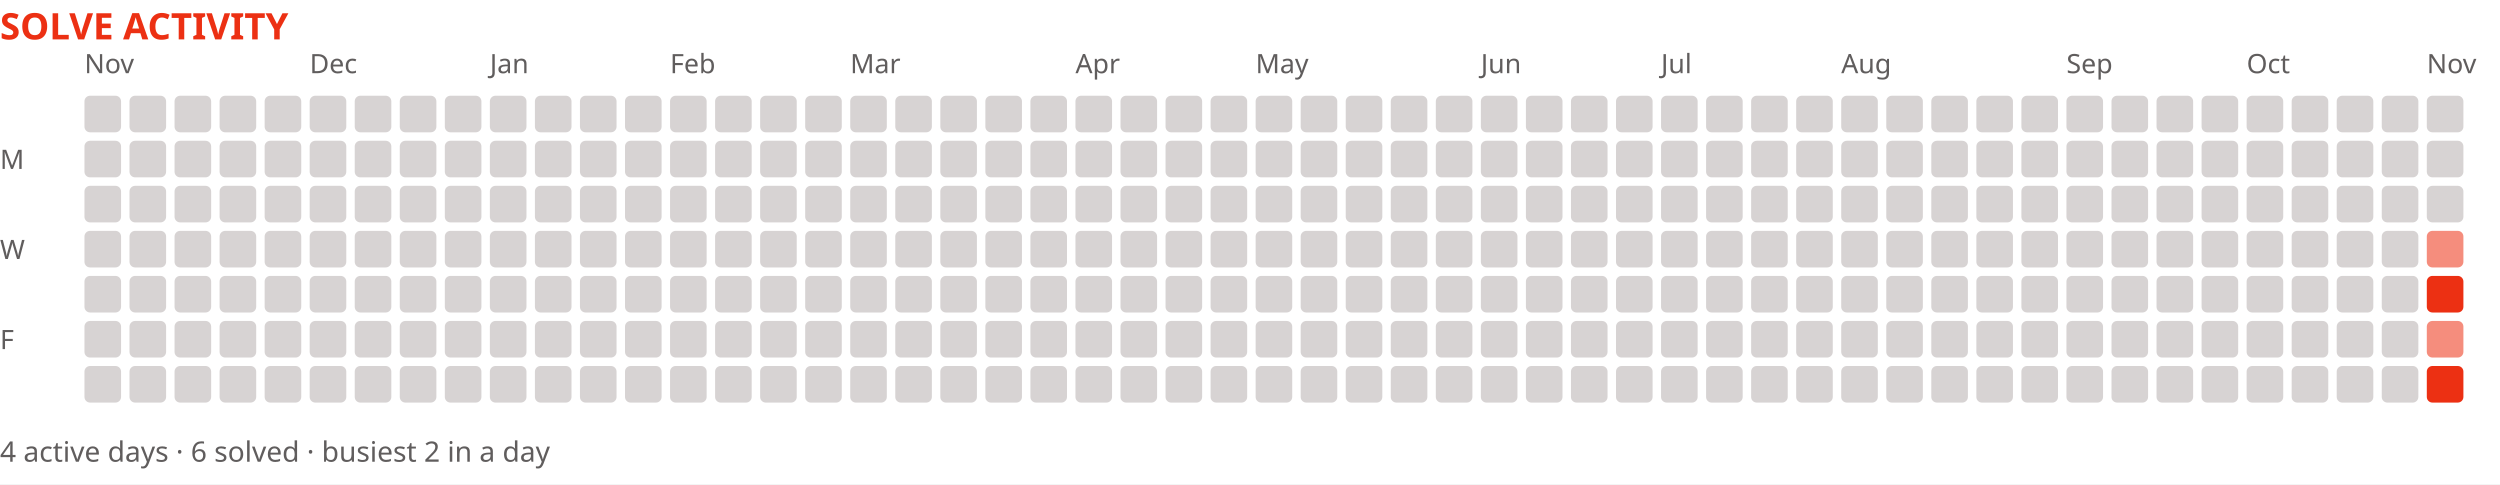
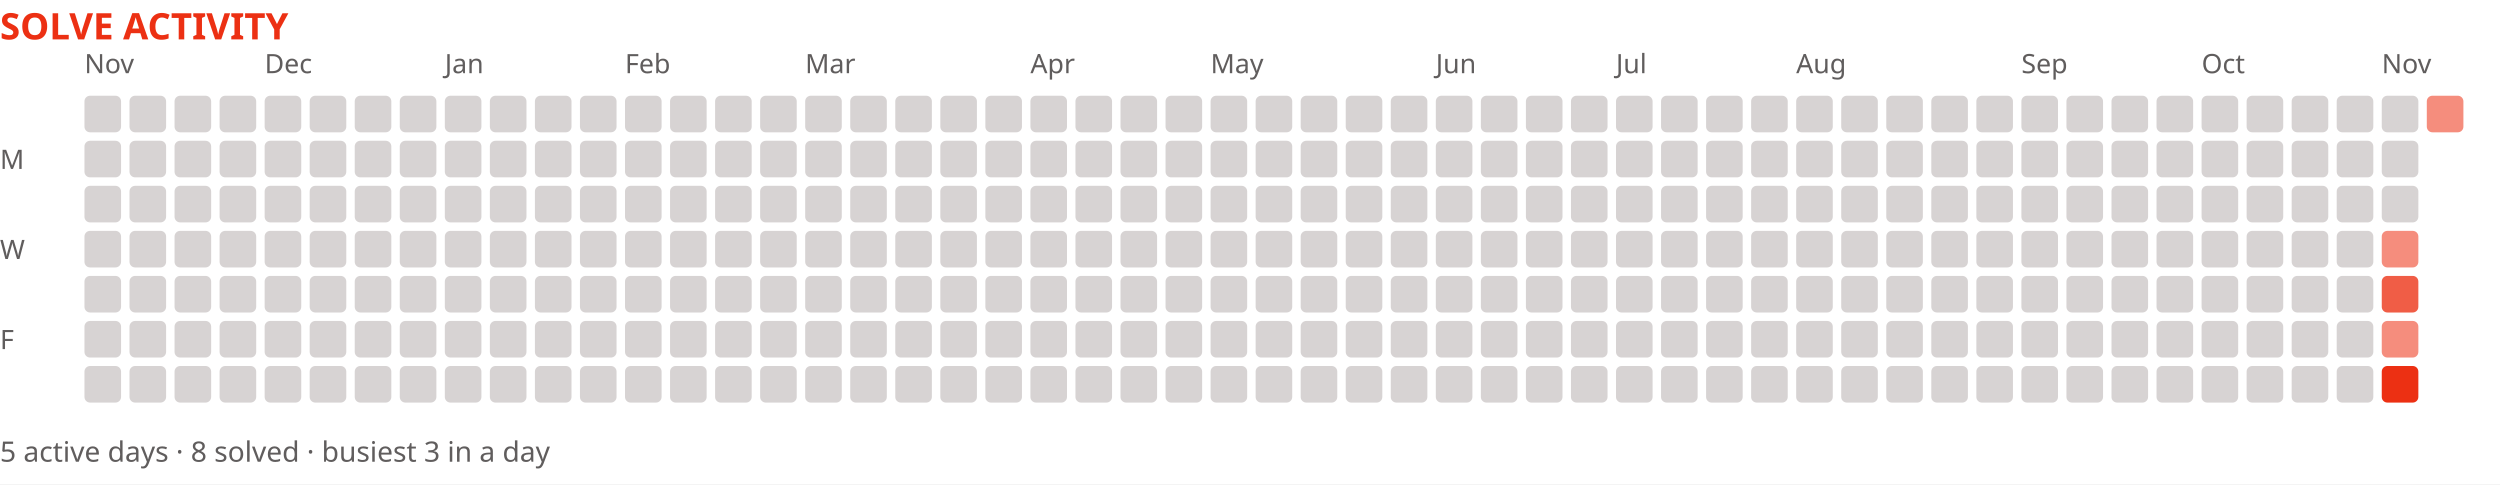
<svg xmlns="http://www.w3.org/2000/svg" width="888" height="172" viewBox="0 0 888 172" role="img" aria-label="Solve activity over the last year">
  <rect width="888" height="172" fill="#ffffff" />
  <text x="0" y="14" font-family="system-ui,sans-serif" font-size="13" font-weight="700" fill="#ec3013">SOLVE ACTIVITY</text>
  <text x="30" y="26" font-family="system-ui,sans-serif" font-size="9.5" fill="#605d5d">Nov</text>
-   <text x="110" y="26" font-family="system-ui,sans-serif" font-size="9.5" fill="#605d5d">Dec</text>
-   <text x="174" y="26" font-family="system-ui,sans-serif" font-size="9.5" fill="#605d5d">Jan</text>
-   <text x="238" y="26" font-family="system-ui,sans-serif" font-size="9.5" fill="#605d5d">Feb</text>
-   <text x="302" y="26" font-family="system-ui,sans-serif" font-size="9.5" fill="#605d5d">Mar</text>
-   <text x="382" y="26" font-family="system-ui,sans-serif" font-size="9.5" fill="#605d5d">Apr</text>
-   <text x="446" y="26" font-family="system-ui,sans-serif" font-size="9.5" fill="#605d5d">May</text>
-   <text x="526" y="26" font-family="system-ui,sans-serif" font-size="9.5" fill="#605d5d">Jun</text>
-   <text x="590" y="26" font-family="system-ui,sans-serif" font-size="9.5" fill="#605d5d">Jul</text>
-   <text x="654" y="26" font-family="system-ui,sans-serif" font-size="9.5" fill="#605d5d">Aug</text>
-   <text x="734" y="26" font-family="system-ui,sans-serif" font-size="9.5" fill="#605d5d">Sep</text>
-   <text x="798" y="26" font-family="system-ui,sans-serif" font-size="9.5" fill="#605d5d">Oct</text>
-   <text x="862" y="26" font-family="system-ui,sans-serif" font-size="9.5" fill="#605d5d">Nov</text>
+   <text x="94" y="26" font-family="system-ui,sans-serif" font-size="9.5" fill="#605d5d">Dec</text>
+   <text x="158" y="26" font-family="system-ui,sans-serif" font-size="9.5" fill="#605d5d">Jan</text>
+   <text x="222" y="26" font-family="system-ui,sans-serif" font-size="9.5" fill="#605d5d">Feb</text>
+   <text x="286" y="26" font-family="system-ui,sans-serif" font-size="9.5" fill="#605d5d">Mar</text>
+   <text x="366" y="26" font-family="system-ui,sans-serif" font-size="9.5" fill="#605d5d">Apr</text>
+   <text x="430" y="26" font-family="system-ui,sans-serif" font-size="9.5" fill="#605d5d">May</text>
+   <text x="510" y="26" font-family="system-ui,sans-serif" font-size="9.5" fill="#605d5d">Jun</text>
+   <text x="574" y="26" font-family="system-ui,sans-serif" font-size="9.5" fill="#605d5d">Jul</text>
+   <text x="638" y="26" font-family="system-ui,sans-serif" font-size="9.5" fill="#605d5d">Aug</text>
+   <text x="718" y="26" font-family="system-ui,sans-serif" font-size="9.5" fill="#605d5d">Sep</text>
+   <text x="782" y="26" font-family="system-ui,sans-serif" font-size="9.5" fill="#605d5d">Oct</text>
+   <text x="846" y="26" font-family="system-ui,sans-serif" font-size="9.5" fill="#605d5d">Nov</text>
  <text x="0" y="60" font-family="system-ui,sans-serif" font-size="9.5" fill="#605d5d">M</text>
  <text x="0" y="92" font-family="system-ui,sans-serif" font-size="9.5" fill="#605d5d">W</text>
  <text x="0" y="124" font-family="system-ui,sans-serif" font-size="9.5" fill="#605d5d">F</text>
  <rect x="30" y="34" width="13" height="13" fill="#d7d3d3" rx="2" />
  <rect x="30" y="50" width="13" height="13" fill="#d7d3d3" rx="2" />
  <rect x="30" y="66" width="13" height="13" fill="#d7d3d3" rx="2" />
  <rect x="30" y="82" width="13" height="13" fill="#d7d3d3" rx="2" />
  <rect x="30" y="98" width="13" height="13" fill="#d7d3d3" rx="2" />
  <rect x="30" y="114" width="13" height="13" fill="#d7d3d3" rx="2" />
  <rect x="30" y="130" width="13" height="13" fill="#d7d3d3" rx="2" />
  <rect x="46" y="34" width="13" height="13" fill="#d7d3d3" rx="2" />
  <rect x="46" y="50" width="13" height="13" fill="#d7d3d3" rx="2" />
  <rect x="46" y="66" width="13" height="13" fill="#d7d3d3" rx="2" />
  <rect x="46" y="82" width="13" height="13" fill="#d7d3d3" rx="2" />
  <rect x="46" y="98" width="13" height="13" fill="#d7d3d3" rx="2" />
  <rect x="46" y="114" width="13" height="13" fill="#d7d3d3" rx="2" />
  <rect x="46" y="130" width="13" height="13" fill="#d7d3d3" rx="2" />
  <rect x="62" y="34" width="13" height="13" fill="#d7d3d3" rx="2" />
  <rect x="62" y="50" width="13" height="13" fill="#d7d3d3" rx="2" />
  <rect x="62" y="66" width="13" height="13" fill="#d7d3d3" rx="2" />
  <rect x="62" y="82" width="13" height="13" fill="#d7d3d3" rx="2" />
  <rect x="62" y="98" width="13" height="13" fill="#d7d3d3" rx="2" />
  <rect x="62" y="114" width="13" height="13" fill="#d7d3d3" rx="2" />
  <rect x="62" y="130" width="13" height="13" fill="#d7d3d3" rx="2" />
  <rect x="78" y="34" width="13" height="13" fill="#d7d3d3" rx="2" />
  <rect x="78" y="50" width="13" height="13" fill="#d7d3d3" rx="2" />
  <rect x="78" y="66" width="13" height="13" fill="#d7d3d3" rx="2" />
  <rect x="78" y="82" width="13" height="13" fill="#d7d3d3" rx="2" />
  <rect x="78" y="98" width="13" height="13" fill="#d7d3d3" rx="2" />
  <rect x="78" y="114" width="13" height="13" fill="#d7d3d3" rx="2" />
  <rect x="78" y="130" width="13" height="13" fill="#d7d3d3" rx="2" />
  <rect x="94" y="34" width="13" height="13" fill="#d7d3d3" rx="2" />
  <rect x="94" y="50" width="13" height="13" fill="#d7d3d3" rx="2" />
  <rect x="94" y="66" width="13" height="13" fill="#d7d3d3" rx="2" />
  <rect x="94" y="82" width="13" height="13" fill="#d7d3d3" rx="2" />
  <rect x="94" y="98" width="13" height="13" fill="#d7d3d3" rx="2" />
  <rect x="94" y="114" width="13" height="13" fill="#d7d3d3" rx="2" />
  <rect x="94" y="130" width="13" height="13" fill="#d7d3d3" rx="2" />
  <rect x="110" y="34" width="13" height="13" fill="#d7d3d3" rx="2" />
  <rect x="110" y="50" width="13" height="13" fill="#d7d3d3" rx="2" />
  <rect x="110" y="66" width="13" height="13" fill="#d7d3d3" rx="2" />
  <rect x="110" y="82" width="13" height="13" fill="#d7d3d3" rx="2" />
  <rect x="110" y="98" width="13" height="13" fill="#d7d3d3" rx="2" />
  <rect x="110" y="114" width="13" height="13" fill="#d7d3d3" rx="2" />
  <rect x="110" y="130" width="13" height="13" fill="#d7d3d3" rx="2" />
  <rect x="126" y="34" width="13" height="13" fill="#d7d3d3" rx="2" />
  <rect x="126" y="50" width="13" height="13" fill="#d7d3d3" rx="2" />
  <rect x="126" y="66" width="13" height="13" fill="#d7d3d3" rx="2" />
  <rect x="126" y="82" width="13" height="13" fill="#d7d3d3" rx="2" />
  <rect x="126" y="98" width="13" height="13" fill="#d7d3d3" rx="2" />
  <rect x="126" y="114" width="13" height="13" fill="#d7d3d3" rx="2" />
  <rect x="126" y="130" width="13" height="13" fill="#d7d3d3" rx="2" />
  <rect x="142" y="34" width="13" height="13" fill="#d7d3d3" rx="2" />
  <rect x="142" y="50" width="13" height="13" fill="#d7d3d3" rx="2" />
  <rect x="142" y="66" width="13" height="13" fill="#d7d3d3" rx="2" />
  <rect x="142" y="82" width="13" height="13" fill="#d7d3d3" rx="2" />
  <rect x="142" y="98" width="13" height="13" fill="#d7d3d3" rx="2" />
  <rect x="142" y="114" width="13" height="13" fill="#d7d3d3" rx="2" />
  <rect x="142" y="130" width="13" height="13" fill="#d7d3d3" rx="2" />
  <rect x="158" y="34" width="13" height="13" fill="#d7d3d3" rx="2" />
  <rect x="158" y="50" width="13" height="13" fill="#d7d3d3" rx="2" />
  <rect x="158" y="66" width="13" height="13" fill="#d7d3d3" rx="2" />
  <rect x="158" y="82" width="13" height="13" fill="#d7d3d3" rx="2" />
  <rect x="158" y="98" width="13" height="13" fill="#d7d3d3" rx="2" />
  <rect x="158" y="114" width="13" height="13" fill="#d7d3d3" rx="2" />
  <rect x="158" y="130" width="13" height="13" fill="#d7d3d3" rx="2" />
  <rect x="174" y="34" width="13" height="13" fill="#d7d3d3" rx="2" />
  <rect x="174" y="50" width="13" height="13" fill="#d7d3d3" rx="2" />
  <rect x="174" y="66" width="13" height="13" fill="#d7d3d3" rx="2" />
  <rect x="174" y="82" width="13" height="13" fill="#d7d3d3" rx="2" />
  <rect x="174" y="98" width="13" height="13" fill="#d7d3d3" rx="2" />
  <rect x="174" y="114" width="13" height="13" fill="#d7d3d3" rx="2" />
  <rect x="174" y="130" width="13" height="13" fill="#d7d3d3" rx="2" />
  <rect x="190" y="34" width="13" height="13" fill="#d7d3d3" rx="2" />
  <rect x="190" y="50" width="13" height="13" fill="#d7d3d3" rx="2" />
  <rect x="190" y="66" width="13" height="13" fill="#d7d3d3" rx="2" />
  <rect x="190" y="82" width="13" height="13" fill="#d7d3d3" rx="2" />
  <rect x="190" y="98" width="13" height="13" fill="#d7d3d3" rx="2" />
  <rect x="190" y="114" width="13" height="13" fill="#d7d3d3" rx="2" />
  <rect x="190" y="130" width="13" height="13" fill="#d7d3d3" rx="2" />
  <rect x="206" y="34" width="13" height="13" fill="#d7d3d3" rx="2" />
  <rect x="206" y="50" width="13" height="13" fill="#d7d3d3" rx="2" />
  <rect x="206" y="66" width="13" height="13" fill="#d7d3d3" rx="2" />
  <rect x="206" y="82" width="13" height="13" fill="#d7d3d3" rx="2" />
  <rect x="206" y="98" width="13" height="13" fill="#d7d3d3" rx="2" />
  <rect x="206" y="114" width="13" height="13" fill="#d7d3d3" rx="2" />
  <rect x="206" y="130" width="13" height="13" fill="#d7d3d3" rx="2" />
  <rect x="222" y="34" width="13" height="13" fill="#d7d3d3" rx="2" />
  <rect x="222" y="50" width="13" height="13" fill="#d7d3d3" rx="2" />
  <rect x="222" y="66" width="13" height="13" fill="#d7d3d3" rx="2" />
  <rect x="222" y="82" width="13" height="13" fill="#d7d3d3" rx="2" />
  <rect x="222" y="98" width="13" height="13" fill="#d7d3d3" rx="2" />
  <rect x="222" y="114" width="13" height="13" fill="#d7d3d3" rx="2" />
  <rect x="222" y="130" width="13" height="13" fill="#d7d3d3" rx="2" />
  <rect x="238" y="34" width="13" height="13" fill="#d7d3d3" rx="2" />
  <rect x="238" y="50" width="13" height="13" fill="#d7d3d3" rx="2" />
  <rect x="238" y="66" width="13" height="13" fill="#d7d3d3" rx="2" />
  <rect x="238" y="82" width="13" height="13" fill="#d7d3d3" rx="2" />
  <rect x="238" y="98" width="13" height="13" fill="#d7d3d3" rx="2" />
  <rect x="238" y="114" width="13" height="13" fill="#d7d3d3" rx="2" />
  <rect x="238" y="130" width="13" height="13" fill="#d7d3d3" rx="2" />
  <rect x="254" y="34" width="13" height="13" fill="#d7d3d3" rx="2" />
  <rect x="254" y="50" width="13" height="13" fill="#d7d3d3" rx="2" />
  <rect x="254" y="66" width="13" height="13" fill="#d7d3d3" rx="2" />
  <rect x="254" y="82" width="13" height="13" fill="#d7d3d3" rx="2" />
  <rect x="254" y="98" width="13" height="13" fill="#d7d3d3" rx="2" />
  <rect x="254" y="114" width="13" height="13" fill="#d7d3d3" rx="2" />
  <rect x="254" y="130" width="13" height="13" fill="#d7d3d3" rx="2" />
  <rect x="270" y="34" width="13" height="13" fill="#d7d3d3" rx="2" />
  <rect x="270" y="50" width="13" height="13" fill="#d7d3d3" rx="2" />
  <rect x="270" y="66" width="13" height="13" fill="#d7d3d3" rx="2" />
  <rect x="270" y="82" width="13" height="13" fill="#d7d3d3" rx="2" />
  <rect x="270" y="98" width="13" height="13" fill="#d7d3d3" rx="2" />
  <rect x="270" y="114" width="13" height="13" fill="#d7d3d3" rx="2" />
  <rect x="270" y="130" width="13" height="13" fill="#d7d3d3" rx="2" />
  <rect x="286" y="34" width="13" height="13" fill="#d7d3d3" rx="2" />
  <rect x="286" y="50" width="13" height="13" fill="#d7d3d3" rx="2" />
  <rect x="286" y="66" width="13" height="13" fill="#d7d3d3" rx="2" />
  <rect x="286" y="82" width="13" height="13" fill="#d7d3d3" rx="2" />
  <rect x="286" y="98" width="13" height="13" fill="#d7d3d3" rx="2" />
  <rect x="286" y="114" width="13" height="13" fill="#d7d3d3" rx="2" />
  <rect x="286" y="130" width="13" height="13" fill="#d7d3d3" rx="2" />
  <rect x="302" y="34" width="13" height="13" fill="#d7d3d3" rx="2" />
  <rect x="302" y="50" width="13" height="13" fill="#d7d3d3" rx="2" />
  <rect x="302" y="66" width="13" height="13" fill="#d7d3d3" rx="2" />
  <rect x="302" y="82" width="13" height="13" fill="#d7d3d3" rx="2" />
  <rect x="302" y="98" width="13" height="13" fill="#d7d3d3" rx="2" />
  <rect x="302" y="114" width="13" height="13" fill="#d7d3d3" rx="2" />
  <rect x="302" y="130" width="13" height="13" fill="#d7d3d3" rx="2" />
  <rect x="318" y="34" width="13" height="13" fill="#d7d3d3" rx="2" />
  <rect x="318" y="50" width="13" height="13" fill="#d7d3d3" rx="2" />
  <rect x="318" y="66" width="13" height="13" fill="#d7d3d3" rx="2" />
  <rect x="318" y="82" width="13" height="13" fill="#d7d3d3" rx="2" />
  <rect x="318" y="98" width="13" height="13" fill="#d7d3d3" rx="2" />
  <rect x="318" y="114" width="13" height="13" fill="#d7d3d3" rx="2" />
  <rect x="318" y="130" width="13" height="13" fill="#d7d3d3" rx="2" />
  <rect x="334" y="34" width="13" height="13" fill="#d7d3d3" rx="2" />
  <rect x="334" y="50" width="13" height="13" fill="#d7d3d3" rx="2" />
  <rect x="334" y="66" width="13" height="13" fill="#d7d3d3" rx="2" />
  <rect x="334" y="82" width="13" height="13" fill="#d7d3d3" rx="2" />
  <rect x="334" y="98" width="13" height="13" fill="#d7d3d3" rx="2" />
  <rect x="334" y="114" width="13" height="13" fill="#d7d3d3" rx="2" />
  <rect x="334" y="130" width="13" height="13" fill="#d7d3d3" rx="2" />
  <rect x="350" y="34" width="13" height="13" fill="#d7d3d3" rx="2" />
  <rect x="350" y="50" width="13" height="13" fill="#d7d3d3" rx="2" />
  <rect x="350" y="66" width="13" height="13" fill="#d7d3d3" rx="2" />
  <rect x="350" y="82" width="13" height="13" fill="#d7d3d3" rx="2" />
  <rect x="350" y="98" width="13" height="13" fill="#d7d3d3" rx="2" />
  <rect x="350" y="114" width="13" height="13" fill="#d7d3d3" rx="2" />
  <rect x="350" y="130" width="13" height="13" fill="#d7d3d3" rx="2" />
  <rect x="366" y="34" width="13" height="13" fill="#d7d3d3" rx="2" />
  <rect x="366" y="50" width="13" height="13" fill="#d7d3d3" rx="2" />
  <rect x="366" y="66" width="13" height="13" fill="#d7d3d3" rx="2" />
  <rect x="366" y="82" width="13" height="13" fill="#d7d3d3" rx="2" />
  <rect x="366" y="98" width="13" height="13" fill="#d7d3d3" rx="2" />
  <rect x="366" y="114" width="13" height="13" fill="#d7d3d3" rx="2" />
  <rect x="366" y="130" width="13" height="13" fill="#d7d3d3" rx="2" />
  <rect x="382" y="34" width="13" height="13" fill="#d7d3d3" rx="2" />
  <rect x="382" y="50" width="13" height="13" fill="#d7d3d3" rx="2" />
  <rect x="382" y="66" width="13" height="13" fill="#d7d3d3" rx="2" />
  <rect x="382" y="82" width="13" height="13" fill="#d7d3d3" rx="2" />
  <rect x="382" y="98" width="13" height="13" fill="#d7d3d3" rx="2" />
  <rect x="382" y="114" width="13" height="13" fill="#d7d3d3" rx="2" />
  <rect x="382" y="130" width="13" height="13" fill="#d7d3d3" rx="2" />
  <rect x="398" y="34" width="13" height="13" fill="#d7d3d3" rx="2" />
  <rect x="398" y="50" width="13" height="13" fill="#d7d3d3" rx="2" />
  <rect x="398" y="66" width="13" height="13" fill="#d7d3d3" rx="2" />
  <rect x="398" y="82" width="13" height="13" fill="#d7d3d3" rx="2" />
  <rect x="398" y="98" width="13" height="13" fill="#d7d3d3" rx="2" />
  <rect x="398" y="114" width="13" height="13" fill="#d7d3d3" rx="2" />
  <rect x="398" y="130" width="13" height="13" fill="#d7d3d3" rx="2" />
  <rect x="414" y="34" width="13" height="13" fill="#d7d3d3" rx="2" />
  <rect x="414" y="50" width="13" height="13" fill="#d7d3d3" rx="2" />
  <rect x="414" y="66" width="13" height="13" fill="#d7d3d3" rx="2" />
  <rect x="414" y="82" width="13" height="13" fill="#d7d3d3" rx="2" />
  <rect x="414" y="98" width="13" height="13" fill="#d7d3d3" rx="2" />
  <rect x="414" y="114" width="13" height="13" fill="#d7d3d3" rx="2" />
  <rect x="414" y="130" width="13" height="13" fill="#d7d3d3" rx="2" />
  <rect x="430" y="34" width="13" height="13" fill="#d7d3d3" rx="2" />
  <rect x="430" y="50" width="13" height="13" fill="#d7d3d3" rx="2" />
  <rect x="430" y="66" width="13" height="13" fill="#d7d3d3" rx="2" />
  <rect x="430" y="82" width="13" height="13" fill="#d7d3d3" rx="2" />
  <rect x="430" y="98" width="13" height="13" fill="#d7d3d3" rx="2" />
  <rect x="430" y="114" width="13" height="13" fill="#d7d3d3" rx="2" />
  <rect x="430" y="130" width="13" height="13" fill="#d7d3d3" rx="2" />
  <rect x="446" y="34" width="13" height="13" fill="#d7d3d3" rx="2" />
  <rect x="446" y="50" width="13" height="13" fill="#d7d3d3" rx="2" />
  <rect x="446" y="66" width="13" height="13" fill="#d7d3d3" rx="2" />
  <rect x="446" y="82" width="13" height="13" fill="#d7d3d3" rx="2" />
  <rect x="446" y="98" width="13" height="13" fill="#d7d3d3" rx="2" />
  <rect x="446" y="114" width="13" height="13" fill="#d7d3d3" rx="2" />
  <rect x="446" y="130" width="13" height="13" fill="#d7d3d3" rx="2" />
  <rect x="462" y="34" width="13" height="13" fill="#d7d3d3" rx="2" />
  <rect x="462" y="50" width="13" height="13" fill="#d7d3d3" rx="2" />
  <rect x="462" y="66" width="13" height="13" fill="#d7d3d3" rx="2" />
  <rect x="462" y="82" width="13" height="13" fill="#d7d3d3" rx="2" />
  <rect x="462" y="98" width="13" height="13" fill="#d7d3d3" rx="2" />
  <rect x="462" y="114" width="13" height="13" fill="#d7d3d3" rx="2" />
  <rect x="462" y="130" width="13" height="13" fill="#d7d3d3" rx="2" />
  <rect x="478" y="34" width="13" height="13" fill="#d7d3d3" rx="2" />
  <rect x="478" y="50" width="13" height="13" fill="#d7d3d3" rx="2" />
  <rect x="478" y="66" width="13" height="13" fill="#d7d3d3" rx="2" />
  <rect x="478" y="82" width="13" height="13" fill="#d7d3d3" rx="2" />
  <rect x="478" y="98" width="13" height="13" fill="#d7d3d3" rx="2" />
  <rect x="478" y="114" width="13" height="13" fill="#d7d3d3" rx="2" />
  <rect x="478" y="130" width="13" height="13" fill="#d7d3d3" rx="2" />
  <rect x="494" y="34" width="13" height="13" fill="#d7d3d3" rx="2" />
  <rect x="494" y="50" width="13" height="13" fill="#d7d3d3" rx="2" />
  <rect x="494" y="66" width="13" height="13" fill="#d7d3d3" rx="2" />
  <rect x="494" y="82" width="13" height="13" fill="#d7d3d3" rx="2" />
  <rect x="494" y="98" width="13" height="13" fill="#d7d3d3" rx="2" />
  <rect x="494" y="114" width="13" height="13" fill="#d7d3d3" rx="2" />
  <rect x="494" y="130" width="13" height="13" fill="#d7d3d3" rx="2" />
  <rect x="510" y="34" width="13" height="13" fill="#d7d3d3" rx="2" />
  <rect x="510" y="50" width="13" height="13" fill="#d7d3d3" rx="2" />
  <rect x="510" y="66" width="13" height="13" fill="#d7d3d3" rx="2" />
  <rect x="510" y="82" width="13" height="13" fill="#d7d3d3" rx="2" />
  <rect x="510" y="98" width="13" height="13" fill="#d7d3d3" rx="2" />
  <rect x="510" y="114" width="13" height="13" fill="#d7d3d3" rx="2" />
  <rect x="510" y="130" width="13" height="13" fill="#d7d3d3" rx="2" />
  <rect x="526" y="34" width="13" height="13" fill="#d7d3d3" rx="2" />
  <rect x="526" y="50" width="13" height="13" fill="#d7d3d3" rx="2" />
  <rect x="526" y="66" width="13" height="13" fill="#d7d3d3" rx="2" />
  <rect x="526" y="82" width="13" height="13" fill="#d7d3d3" rx="2" />
  <rect x="526" y="98" width="13" height="13" fill="#d7d3d3" rx="2" />
  <rect x="526" y="114" width="13" height="13" fill="#d7d3d3" rx="2" />
  <rect x="526" y="130" width="13" height="13" fill="#d7d3d3" rx="2" />
  <rect x="542" y="34" width="13" height="13" fill="#d7d3d3" rx="2" />
  <rect x="542" y="50" width="13" height="13" fill="#d7d3d3" rx="2" />
  <rect x="542" y="66" width="13" height="13" fill="#d7d3d3" rx="2" />
  <rect x="542" y="82" width="13" height="13" fill="#d7d3d3" rx="2" />
  <rect x="542" y="98" width="13" height="13" fill="#d7d3d3" rx="2" />
  <rect x="542" y="114" width="13" height="13" fill="#d7d3d3" rx="2" />
  <rect x="542" y="130" width="13" height="13" fill="#d7d3d3" rx="2" />
  <rect x="558" y="34" width="13" height="13" fill="#d7d3d3" rx="2" />
  <rect x="558" y="50" width="13" height="13" fill="#d7d3d3" rx="2" />
  <rect x="558" y="66" width="13" height="13" fill="#d7d3d3" rx="2" />
  <rect x="558" y="82" width="13" height="13" fill="#d7d3d3" rx="2" />
  <rect x="558" y="98" width="13" height="13" fill="#d7d3d3" rx="2" />
  <rect x="558" y="114" width="13" height="13" fill="#d7d3d3" rx="2" />
  <rect x="558" y="130" width="13" height="13" fill="#d7d3d3" rx="2" />
  <rect x="574" y="34" width="13" height="13" fill="#d7d3d3" rx="2" />
  <rect x="574" y="50" width="13" height="13" fill="#d7d3d3" rx="2" />
  <rect x="574" y="66" width="13" height="13" fill="#d7d3d3" rx="2" />
  <rect x="574" y="82" width="13" height="13" fill="#d7d3d3" rx="2" />
  <rect x="574" y="98" width="13" height="13" fill="#d7d3d3" rx="2" />
  <rect x="574" y="114" width="13" height="13" fill="#d7d3d3" rx="2" />
  <rect x="574" y="130" width="13" height="13" fill="#d7d3d3" rx="2" />
  <rect x="590" y="34" width="13" height="13" fill="#d7d3d3" rx="2" />
  <rect x="590" y="50" width="13" height="13" fill="#d7d3d3" rx="2" />
  <rect x="590" y="66" width="13" height="13" fill="#d7d3d3" rx="2" />
  <rect x="590" y="82" width="13" height="13" fill="#d7d3d3" rx="2" />
  <rect x="590" y="98" width="13" height="13" fill="#d7d3d3" rx="2" />
  <rect x="590" y="114" width="13" height="13" fill="#d7d3d3" rx="2" />
  <rect x="590" y="130" width="13" height="13" fill="#d7d3d3" rx="2" />
  <rect x="606" y="34" width="13" height="13" fill="#d7d3d3" rx="2" />
  <rect x="606" y="50" width="13" height="13" fill="#d7d3d3" rx="2" />
  <rect x="606" y="66" width="13" height="13" fill="#d7d3d3" rx="2" />
  <rect x="606" y="82" width="13" height="13" fill="#d7d3d3" rx="2" />
  <rect x="606" y="98" width="13" height="13" fill="#d7d3d3" rx="2" />
  <rect x="606" y="114" width="13" height="13" fill="#d7d3d3" rx="2" />
  <rect x="606" y="130" width="13" height="13" fill="#d7d3d3" rx="2" />
  <rect x="622" y="34" width="13" height="13" fill="#d7d3d3" rx="2" />
  <rect x="622" y="50" width="13" height="13" fill="#d7d3d3" rx="2" />
  <rect x="622" y="66" width="13" height="13" fill="#d7d3d3" rx="2" />
  <rect x="622" y="82" width="13" height="13" fill="#d7d3d3" rx="2" />
  <rect x="622" y="98" width="13" height="13" fill="#d7d3d3" rx="2" />
  <rect x="622" y="114" width="13" height="13" fill="#d7d3d3" rx="2" />
  <rect x="622" y="130" width="13" height="13" fill="#d7d3d3" rx="2" />
  <rect x="638" y="34" width="13" height="13" fill="#d7d3d3" rx="2" />
  <rect x="638" y="50" width="13" height="13" fill="#d7d3d3" rx="2" />
  <rect x="638" y="66" width="13" height="13" fill="#d7d3d3" rx="2" />
  <rect x="638" y="82" width="13" height="13" fill="#d7d3d3" rx="2" />
  <rect x="638" y="98" width="13" height="13" fill="#d7d3d3" rx="2" />
  <rect x="638" y="114" width="13" height="13" fill="#d7d3d3" rx="2" />
  <rect x="638" y="130" width="13" height="13" fill="#d7d3d3" rx="2" />
  <rect x="654" y="34" width="13" height="13" fill="#d7d3d3" rx="2" />
  <rect x="654" y="50" width="13" height="13" fill="#d7d3d3" rx="2" />
  <rect x="654" y="66" width="13" height="13" fill="#d7d3d3" rx="2" />
  <rect x="654" y="82" width="13" height="13" fill="#d7d3d3" rx="2" />
  <rect x="654" y="98" width="13" height="13" fill="#d7d3d3" rx="2" />
  <rect x="654" y="114" width="13" height="13" fill="#d7d3d3" rx="2" />
  <rect x="654" y="130" width="13" height="13" fill="#d7d3d3" rx="2" />
  <rect x="670" y="34" width="13" height="13" fill="#d7d3d3" rx="2" />
  <rect x="670" y="50" width="13" height="13" fill="#d7d3d3" rx="2" />
  <rect x="670" y="66" width="13" height="13" fill="#d7d3d3" rx="2" />
  <rect x="670" y="82" width="13" height="13" fill="#d7d3d3" rx="2" />
  <rect x="670" y="98" width="13" height="13" fill="#d7d3d3" rx="2" />
  <rect x="670" y="114" width="13" height="13" fill="#d7d3d3" rx="2" />
  <rect x="670" y="130" width="13" height="13" fill="#d7d3d3" rx="2" />
  <rect x="686" y="34" width="13" height="13" fill="#d7d3d3" rx="2" />
  <rect x="686" y="50" width="13" height="13" fill="#d7d3d3" rx="2" />
  <rect x="686" y="66" width="13" height="13" fill="#d7d3d3" rx="2" />
  <rect x="686" y="82" width="13" height="13" fill="#d7d3d3" rx="2" />
  <rect x="686" y="98" width="13" height="13" fill="#d7d3d3" rx="2" />
  <rect x="686" y="114" width="13" height="13" fill="#d7d3d3" rx="2" />
  <rect x="686" y="130" width="13" height="13" fill="#d7d3d3" rx="2" />
  <rect x="702" y="34" width="13" height="13" fill="#d7d3d3" rx="2" />
  <rect x="702" y="50" width="13" height="13" fill="#d7d3d3" rx="2" />
  <rect x="702" y="66" width="13" height="13" fill="#d7d3d3" rx="2" />
  <rect x="702" y="82" width="13" height="13" fill="#d7d3d3" rx="2" />
  <rect x="702" y="98" width="13" height="13" fill="#d7d3d3" rx="2" />
  <rect x="702" y="114" width="13" height="13" fill="#d7d3d3" rx="2" />
  <rect x="702" y="130" width="13" height="13" fill="#d7d3d3" rx="2" />
  <rect x="718" y="34" width="13" height="13" fill="#d7d3d3" rx="2" />
  <rect x="718" y="50" width="13" height="13" fill="#d7d3d3" rx="2" />
  <rect x="718" y="66" width="13" height="13" fill="#d7d3d3" rx="2" />
  <rect x="718" y="82" width="13" height="13" fill="#d7d3d3" rx="2" />
  <rect x="718" y="98" width="13" height="13" fill="#d7d3d3" rx="2" />
  <rect x="718" y="114" width="13" height="13" fill="#d7d3d3" rx="2" />
  <rect x="718" y="130" width="13" height="13" fill="#d7d3d3" rx="2" />
  <rect x="734" y="34" width="13" height="13" fill="#d7d3d3" rx="2" />
  <rect x="734" y="50" width="13" height="13" fill="#d7d3d3" rx="2" />
  <rect x="734" y="66" width="13" height="13" fill="#d7d3d3" rx="2" />
  <rect x="734" y="82" width="13" height="13" fill="#d7d3d3" rx="2" />
  <rect x="734" y="98" width="13" height="13" fill="#d7d3d3" rx="2" />
  <rect x="734" y="114" width="13" height="13" fill="#d7d3d3" rx="2" />
  <rect x="734" y="130" width="13" height="13" fill="#d7d3d3" rx="2" />
  <rect x="750" y="34" width="13" height="13" fill="#d7d3d3" rx="2" />
  <rect x="750" y="50" width="13" height="13" fill="#d7d3d3" rx="2" />
  <rect x="750" y="66" width="13" height="13" fill="#d7d3d3" rx="2" />
  <rect x="750" y="82" width="13" height="13" fill="#d7d3d3" rx="2" />
  <rect x="750" y="98" width="13" height="13" fill="#d7d3d3" rx="2" />
  <rect x="750" y="114" width="13" height="13" fill="#d7d3d3" rx="2" />
  <rect x="750" y="130" width="13" height="13" fill="#d7d3d3" rx="2" />
  <rect x="766" y="34" width="13" height="13" fill="#d7d3d3" rx="2" />
  <rect x="766" y="50" width="13" height="13" fill="#d7d3d3" rx="2" />
  <rect x="766" y="66" width="13" height="13" fill="#d7d3d3" rx="2" />
  <rect x="766" y="82" width="13" height="13" fill="#d7d3d3" rx="2" />
  <rect x="766" y="98" width="13" height="13" fill="#d7d3d3" rx="2" />
  <rect x="766" y="114" width="13" height="13" fill="#d7d3d3" rx="2" />
  <rect x="766" y="130" width="13" height="13" fill="#d7d3d3" rx="2" />
  <rect x="782" y="34" width="13" height="13" fill="#d7d3d3" rx="2" />
  <rect x="782" y="50" width="13" height="13" fill="#d7d3d3" rx="2" />
  <rect x="782" y="66" width="13" height="13" fill="#d7d3d3" rx="2" />
  <rect x="782" y="82" width="13" height="13" fill="#d7d3d3" rx="2" />
  <rect x="782" y="98" width="13" height="13" fill="#d7d3d3" rx="2" />
  <rect x="782" y="114" width="13" height="13" fill="#d7d3d3" rx="2" />
  <rect x="782" y="130" width="13" height="13" fill="#d7d3d3" rx="2" />
  <rect x="798" y="34" width="13" height="13" fill="#d7d3d3" rx="2" />
  <rect x="798" y="50" width="13" height="13" fill="#d7d3d3" rx="2" />
  <rect x="798" y="66" width="13" height="13" fill="#d7d3d3" rx="2" />
  <rect x="798" y="82" width="13" height="13" fill="#d7d3d3" rx="2" />
  <rect x="798" y="98" width="13" height="13" fill="#d7d3d3" rx="2" />
  <rect x="798" y="114" width="13" height="13" fill="#d7d3d3" rx="2" />
  <rect x="798" y="130" width="13" height="13" fill="#d7d3d3" rx="2" />
  <rect x="814" y="34" width="13" height="13" fill="#d7d3d3" rx="2" />
  <rect x="814" y="50" width="13" height="13" fill="#d7d3d3" rx="2" />
  <rect x="814" y="66" width="13" height="13" fill="#d7d3d3" rx="2" />
  <rect x="814" y="82" width="13" height="13" fill="#d7d3d3" rx="2" />
  <rect x="814" y="98" width="13" height="13" fill="#d7d3d3" rx="2" />
  <rect x="814" y="114" width="13" height="13" fill="#d7d3d3" rx="2" />
  <rect x="814" y="130" width="13" height="13" fill="#d7d3d3" rx="2" />
  <rect x="830" y="34" width="13" height="13" fill="#d7d3d3" rx="2" />
  <rect x="830" y="50" width="13" height="13" fill="#d7d3d3" rx="2" />
  <rect x="830" y="66" width="13" height="13" fill="#d7d3d3" rx="2" />
  <rect x="830" y="82" width="13" height="13" fill="#d7d3d3" rx="2" />
  <rect x="830" y="98" width="13" height="13" fill="#d7d3d3" rx="2" />
  <rect x="830" y="114" width="13" height="13" fill="#d7d3d3" rx="2" />
  <rect x="830" y="130" width="13" height="13" fill="#d7d3d3" rx="2" />
  <rect x="846" y="34" width="13" height="13" fill="#d7d3d3" rx="2" />
  <rect x="846" y="50" width="13" height="13" fill="#d7d3d3" rx="2" />
  <rect x="846" y="66" width="13" height="13" fill="#d7d3d3" rx="2" />
-   <rect x="846" y="82" width="13" height="13" fill="#d7d3d3" rx="2" />
-   <rect x="846" y="98" width="13" height="13" fill="#d7d3d3" rx="2" />
-   <rect x="846" y="114" width="13" height="13" fill="#d7d3d3" rx="2" />
-   <rect x="846" y="130" width="13" height="13" fill="#d7d3d3" rx="2" />
-   <rect x="862" y="34" width="13" height="13" fill="#d7d3d3" rx="2" />
-   <rect x="862" y="50" width="13" height="13" fill="#d7d3d3" rx="2" />
-   <rect x="862" y="66" width="13" height="13" fill="#d7d3d3" rx="2" />
-   <rect x="862" y="82" width="13" height="13" fill="#ec30138c" rx="2" />
-   <rect x="862" y="98" width="13" height="13" fill="#ec3013" rx="2" />
-   <rect x="862" y="114" width="13" height="13" fill="#ec30138c" rx="2" />
-   <rect x="862" y="130" width="13" height="13" fill="#ec3013" rx="2" />
-   <text x="0" y="164" font-family="system-ui,sans-serif" font-size="10" fill="#605d5d">4 active days · 6 solved · busiest 2 in a day</text>
+   <rect x="846" y="82" width="13" height="13" fill="#ec30138c" rx="2" />
+   <rect x="846" y="98" width="13" height="13" fill="#ec3013c7" rx="2" />
+   <rect x="846" y="114" width="13" height="13" fill="#ec30138c" rx="2" />
+   <rect x="846" y="130" width="13" height="13" fill="#ec3013" rx="2" />
+   <rect x="862" y="34" width="13" height="13" fill="#ec30138c" rx="2" />
+   <text x="0" y="164" font-family="system-ui,sans-serif" font-size="10" fill="#605d5d">5 active days · 8 solved · busiest 3 in a day</text>
</svg>
